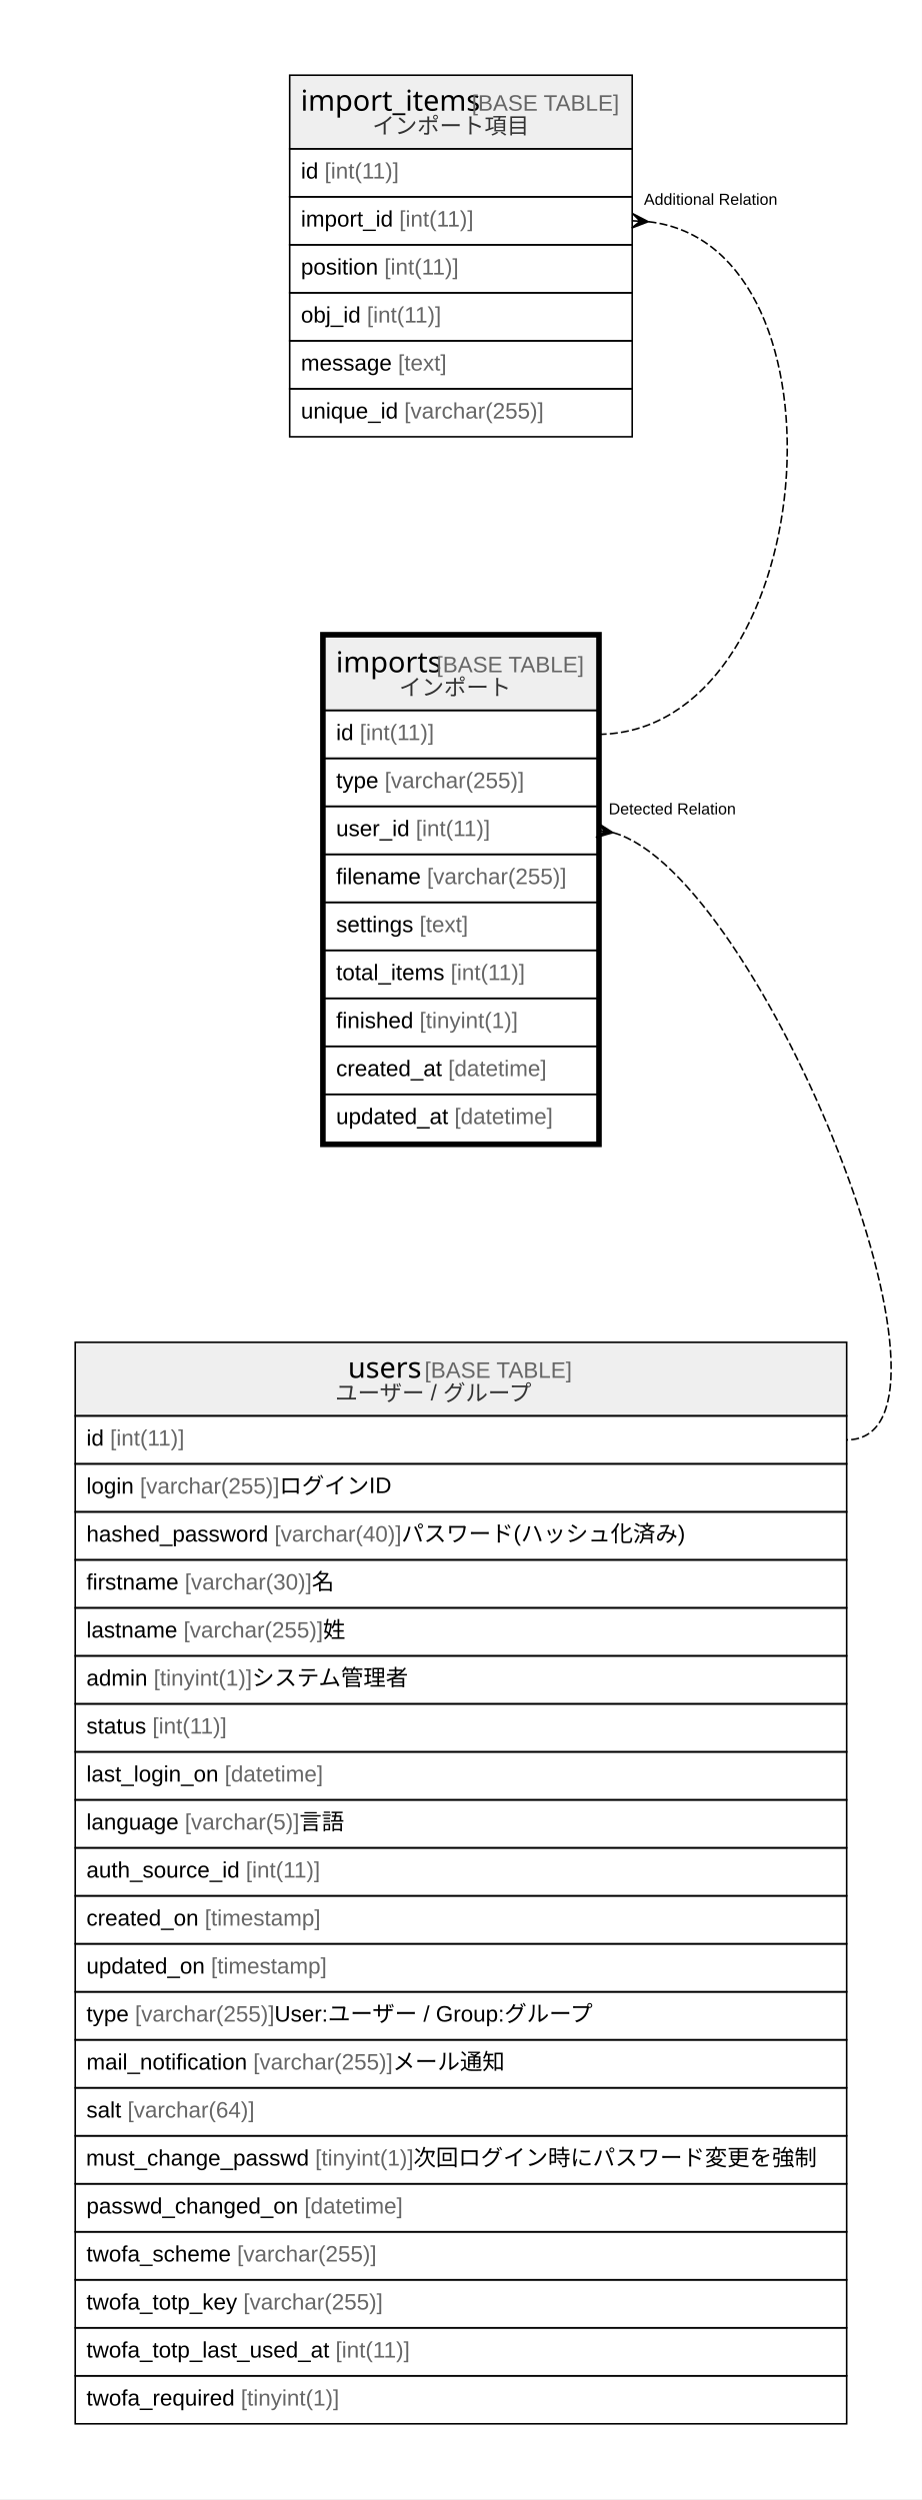
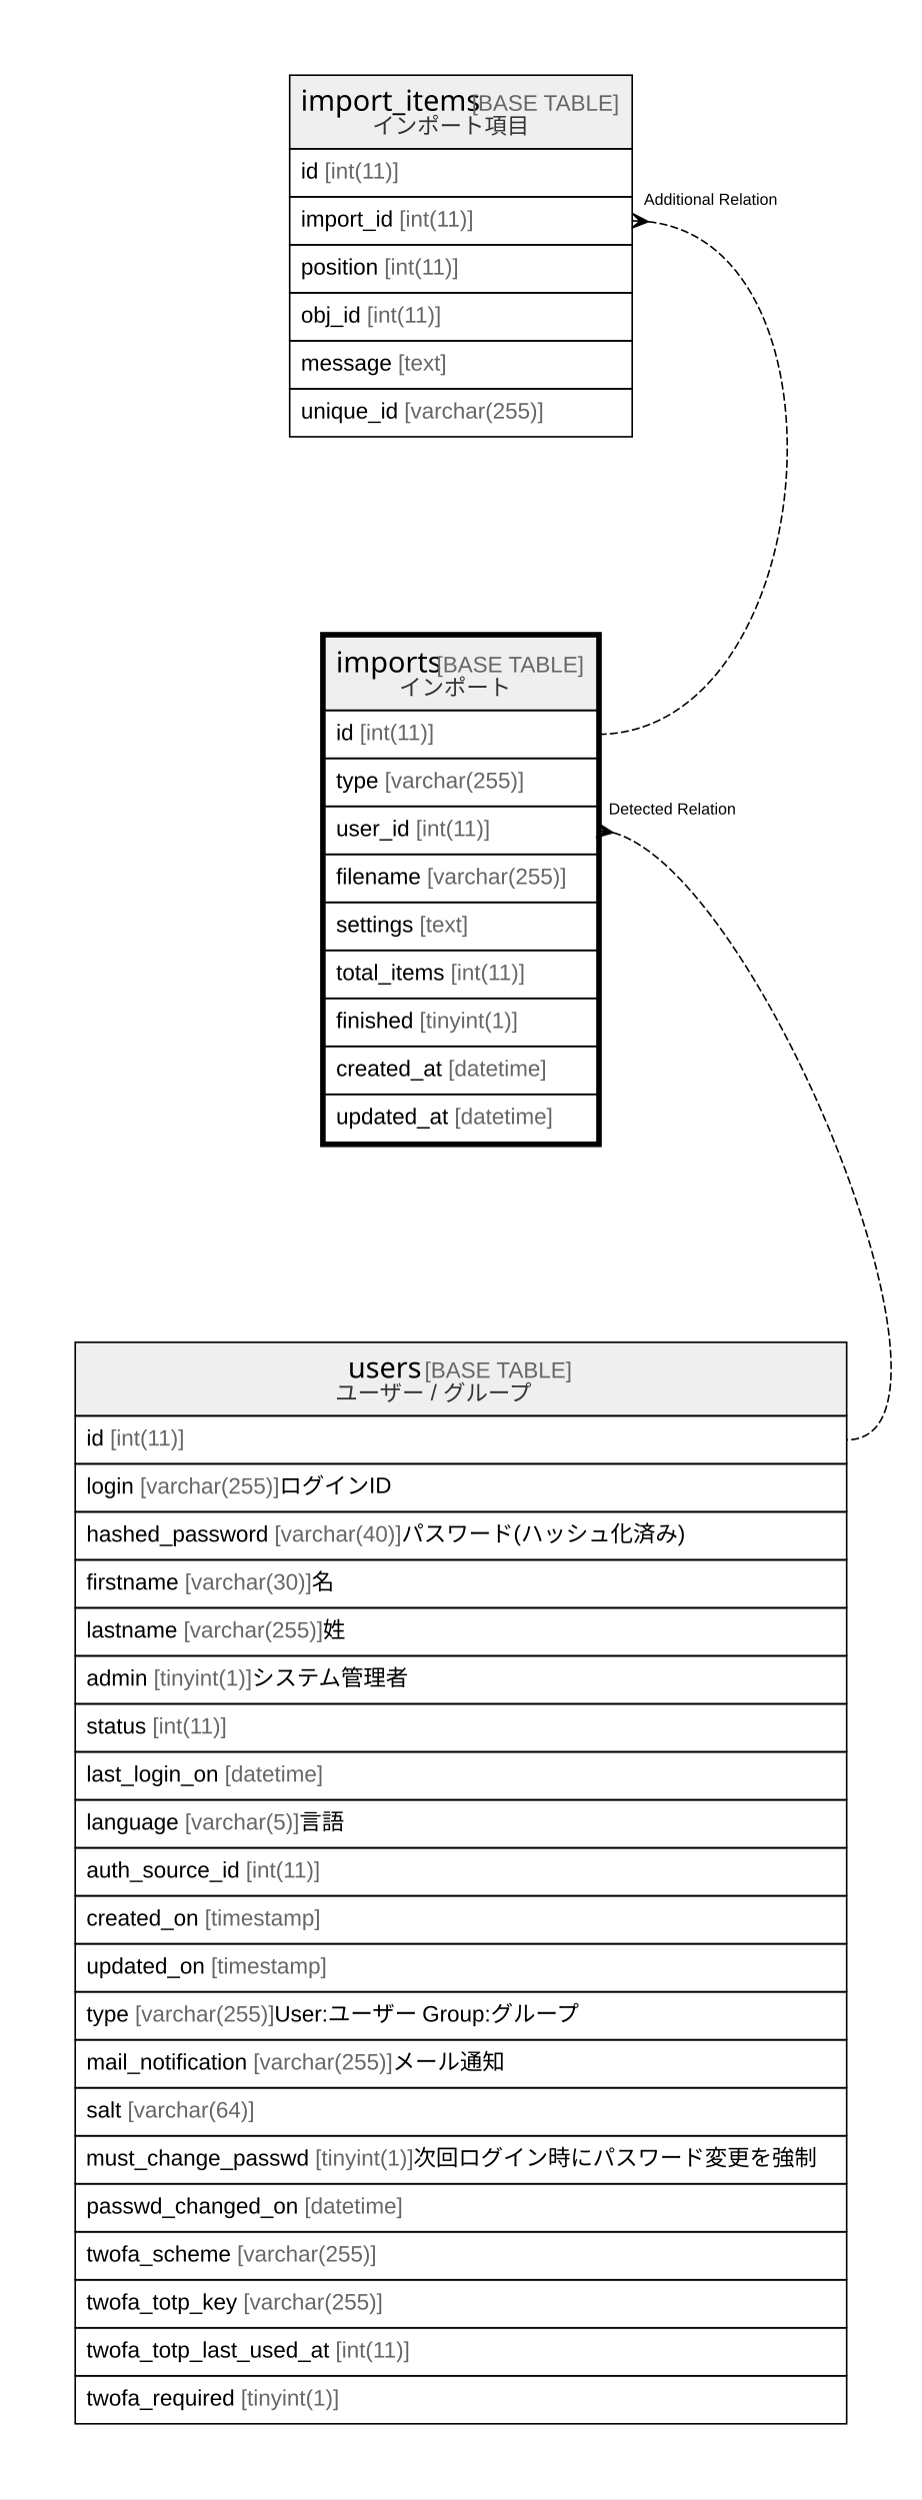
<svg xmlns="http://www.w3.org/2000/svg" width="576pt" height="1562pt" viewBox="0.00 0.00 576.00 1562.00">
  <g id="graph0" class="graph" transform="scale(1 1) rotate(0) translate(4 1558)">
    <polygon fill="#ffffff" stroke="transparent" points="-4,4 -4,-1558 572,-1558 572,4 -4,4" />
    <g id="node1" class="node">
      <polygon fill="#efefef" stroke="transparent" points="199,-1114 199,-1160 369,-1160 369,-1114 199,-1114" />
      <polygon fill="none" stroke="#000000" points="199,-1114 199,-1160 369,-1160 369,-1114 199,-1114" />
      <text text-anchor="start" x="205.876" y="-1137.8" font-family="Arial Bold" font-size="18.00" fill="#000000">imports</text>
      <text text-anchor="start" x="264.87" y="-1137.8" font-family="Arial" font-size="14.00" fill="#000000"> </text>
      <text text-anchor="start" x="268.76" y="-1137.8" font-family="Arial" font-size="14.00" fill="#666666">[BASE TABLE]</text>
      <text text-anchor="start" x="245.377" y="-1123.4" font-family="Arial" font-size="14.00" fill="#333333">インポート</text>
      <polygon fill="none" stroke="#000000" points="199,-1084 199,-1114 369,-1114 369,-1084 199,-1084" />
      <text text-anchor="start" x="206" y="-1095.4" font-family="Arial" font-size="14.00" fill="#000000">id </text>
      <text text-anchor="start" x="220.78" y="-1095.4" font-family="Arial" font-size="14.00" fill="#666666">[int(11)]</text>
      <polygon fill="none" stroke="#000000" points="199,-1054 199,-1084 369,-1084 369,-1054 199,-1054" />
      <text text-anchor="start" x="206" y="-1065.4" font-family="Arial" font-size="14.00" fill="#000000">type </text>
      <text text-anchor="start" x="236.346" y="-1065.4" font-family="Arial" font-size="14.00" fill="#666666">[varchar(255)]</text>
      <polygon fill="none" stroke="#000000" points="199,-1024 199,-1054 369,-1054 369,-1024 199,-1024" />
      <text text-anchor="start" x="206" y="-1035.4" font-family="Arial" font-size="14.00" fill="#000000">user_id </text>
      <text text-anchor="start" x="255.788" y="-1035.4" font-family="Arial" font-size="14.00" fill="#666666">[int(11)]</text>
      <polygon fill="none" stroke="#000000" points="199,-994 199,-1024 369,-1024 369,-994 199,-994" />
      <text text-anchor="start" x="206" y="-1005.4" font-family="Arial" font-size="14.00" fill="#000000">filename </text>
      <text text-anchor="start" x="262.785" y="-1005.4" font-family="Arial" font-size="14.00" fill="#666666">[varchar(255)]</text>
      <polygon fill="none" stroke="#000000" points="199,-964 199,-994 369,-994 369,-964 199,-964" />
      <text text-anchor="start" x="206" y="-975.4" font-family="Arial" font-size="14.00" fill="#000000">settings </text>
      <text text-anchor="start" x="258.126" y="-975.4" font-family="Arial" font-size="14.00" fill="#666666">[text]</text>
      <polygon fill="none" stroke="#000000" points="199,-934 199,-964 369,-964 369,-934 199,-934" />
      <text text-anchor="start" x="206" y="-945.4" font-family="Arial" font-size="14.00" fill="#000000">total_items </text>
      <text text-anchor="start" x="277.567" y="-945.4" font-family="Arial" font-size="14.00" fill="#666666">[int(11)]</text>
      <polygon fill="none" stroke="#000000" points="199,-904 199,-934 369,-934 369,-904 199,-904" />
      <text text-anchor="start" x="206" y="-915.4" font-family="Arial" font-size="14.00" fill="#000000">finished </text>
      <text text-anchor="start" x="258.125" y="-915.4" font-family="Arial" font-size="14.00" fill="#666666">[tinyint(1)]</text>
      <polygon fill="none" stroke="#000000" points="199,-874 199,-904 369,-904 369,-874 199,-874" />
      <text text-anchor="start" x="206" y="-885.4" font-family="Arial" font-size="14.00" fill="#000000">created_at </text>
      <text text-anchor="start" x="276.028" y="-885.4" font-family="Arial" font-size="14.00" fill="#666666">[datetime]</text>
      <polygon fill="none" stroke="#000000" points="199,-844 199,-874 369,-874 369,-844 199,-844" />
      <text text-anchor="start" x="206" y="-855.4" font-family="Arial" font-size="14.00" fill="#000000">updated_at </text>
      <text text-anchor="start" x="279.933" y="-855.4" font-family="Arial" font-size="14.00" fill="#666666">[datetime]</text>
      <polygon fill="none" stroke="#000000" stroke-width="3" points="197.5,-842.5 197.5,-1161.5 370.5,-1161.5 370.5,-842.5 197.5,-842.5" />
    </g>
    <g id="node3" class="node">
      <polygon fill="#efefef" stroke="transparent" points="43,-673 43,-719 525,-719 525,-673 43,-673" />
      <polygon fill="none" stroke="#000000" points="43,-673 43,-719 525,-719 525,-673 43,-673" />
      <text text-anchor="start" x="213.371" y="-696.8" font-family="Arial Bold" font-size="18.00" fill="#000000">users</text>
      <text text-anchor="start" x="257.375" y="-696.8" font-family="Arial" font-size="14.00" fill="#000000"> </text>
      <text text-anchor="start" x="261.266" y="-696.8" font-family="Arial" font-size="14.00" fill="#666666">[BASE TABLE]</text>
      <text text-anchor="start" x="205.456" y="-682.4" font-family="Arial" font-size="14.00" fill="#333333">ユーザー / グループ</text>
      <polygon fill="none" stroke="#000000" points="43,-643 43,-673 525,-673 525,-643 43,-643" />
      <text text-anchor="start" x="50" y="-654.4" font-family="Arial" font-size="14.00" fill="#000000">id </text>
      <text text-anchor="start" x="64.78" y="-654.4" font-family="Arial" font-size="14.00" fill="#666666">[int(11)]</text>
      <polygon fill="none" stroke="#000000" points="43,-613 43,-643 525,-643 525,-613 43,-613" />
      <text text-anchor="start" x="50" y="-624.4" font-family="Arial" font-size="14.00" fill="#000000">login </text>
      <text text-anchor="start" x="83.452" y="-624.4" font-family="Arial" font-size="14.00" fill="#666666">[varchar(255)]</text>
      <text text-anchor="start" x="170.571" y="-624.4" font-family="Arial" font-size="14.00" fill="#000000"> ログインID</text>
      <polygon fill="none" stroke="#000000" points="43,-583 43,-613 525,-613 525,-583 43,-583" />
      <text text-anchor="start" x="50" y="-594.4" font-family="Arial" font-size="14.00" fill="#000000">hashed_password </text>
      <text text-anchor="start" x="167.484" y="-594.4" font-family="Arial" font-size="14.00" fill="#666666">[varchar(40)]</text>
      <text text-anchor="start" x="246.82" y="-594.4" font-family="Arial" font-size="14.00" fill="#000000"> パスワード(ハッシュ化済み)</text>
      <polygon fill="none" stroke="#000000" points="43,-553 43,-583 525,-583 525,-553 43,-553" />
      <text text-anchor="start" x="50" y="-564.4" font-family="Arial" font-size="14.00" fill="#000000">firstname </text>
      <text text-anchor="start" x="111.447" y="-564.4" font-family="Arial" font-size="14.00" fill="#666666">[varchar(30)]</text>
      <text text-anchor="start" x="190.784" y="-564.4" font-family="Arial" font-size="14.00" fill="#000000"> 名</text>
      <polygon fill="none" stroke="#000000" points="43,-523 43,-553 525,-553 525,-523 43,-523" />
      <text text-anchor="start" x="50" y="-534.4" font-family="Arial" font-size="14.00" fill="#000000">lastname </text>
      <text text-anchor="start" x="110.679" y="-534.4" font-family="Arial" font-size="14.00" fill="#666666">[varchar(255)]</text>
      <text text-anchor="start" x="197.798" y="-534.4" font-family="Arial" font-size="14.00" fill="#000000"> 姓</text>
      <polygon fill="none" stroke="#000000" points="43,-493 43,-523 525,-523 525,-493 43,-493" />
      <text text-anchor="start" x="50" y="-504.4" font-family="Arial" font-size="14.00" fill="#000000">admin </text>
      <text text-anchor="start" x="92.006" y="-504.4" font-family="Arial" font-size="14.00" fill="#666666">[tinyint(1)]</text>
      <text text-anchor="start" x="153.45" y="-504.4" font-family="Arial" font-size="14.00" fill="#000000"> システム管理者</text>
      <polygon fill="none" stroke="#000000" points="43,-463 43,-493 525,-493 525,-463 43,-463" />
      <text text-anchor="start" x="50" y="-474.4" font-family="Arial" font-size="14.00" fill="#000000">status </text>
      <text text-anchor="start" x="91.237" y="-474.4" font-family="Arial" font-size="14.00" fill="#666666">[int(11)]</text>
      <polygon fill="none" stroke="#000000" points="43,-433 43,-463 525,-463 525,-433 43,-433" />
      <text text-anchor="start" x="50" y="-444.4" font-family="Arial" font-size="14.00" fill="#000000">last_login_on </text>
      <text text-anchor="start" x="136.362" y="-444.4" font-family="Arial" font-size="14.00" fill="#666666">[datetime]</text>
      <polygon fill="none" stroke="#000000" points="43,-403 43,-433 525,-433 525,-403 43,-403" />
      <text text-anchor="start" x="50" y="-414.4" font-family="Arial" font-size="14.00" fill="#000000">language </text>
      <text text-anchor="start" x="111.475" y="-414.4" font-family="Arial" font-size="14.00" fill="#666666">[varchar(5)]</text>
      <text text-anchor="start" x="183.029" y="-414.4" font-family="Arial" font-size="14.00" fill="#000000"> 言語</text>
      <polygon fill="none" stroke="#000000" points="43,-373 43,-403 525,-403 525,-373 43,-373" />
      <text text-anchor="start" x="50" y="-384.4" font-family="Arial" font-size="14.00" fill="#000000">auth_source_id </text>
      <text text-anchor="start" x="149.592" y="-384.4" font-family="Arial" font-size="14.00" fill="#666666">[int(11)]</text>
      <polygon fill="none" stroke="#000000" points="43,-343 43,-373 525,-373 525,-343 43,-343" />
      <text text-anchor="start" x="50" y="-354.4" font-family="Arial" font-size="14.00" fill="#000000">created_on </text>
      <text text-anchor="start" x="123.92" y="-354.4" font-family="Arial" font-size="14.00" fill="#666666">[timestamp]</text>
      <polygon fill="none" stroke="#000000" points="43,-313 43,-343 525,-343 525,-313 43,-313" />
      <text text-anchor="start" x="50" y="-324.4" font-family="Arial" font-size="14.00" fill="#000000">updated_on </text>
      <text text-anchor="start" x="127.825" y="-324.4" font-family="Arial" font-size="14.00" fill="#666666">[timestamp]</text>
      <polygon fill="none" stroke="#000000" points="43,-283 43,-313 525,-313 525,-283 43,-283" />
      <text text-anchor="start" x="50" y="-294.4" font-family="Arial" font-size="14.00" fill="#000000">type </text>
      <text text-anchor="start" x="80.346" y="-294.4" font-family="Arial" font-size="14.00" fill="#666666">[varchar(255)]</text>
-       <text text-anchor="start" x="167.466" y="-294.4" font-family="Arial" font-size="14.00" fill="#000000"> User:ユーザー / Group:グループ</text>
+       <text text-anchor="start" x="167.466" y="-294.4" font-family="Arial" font-size="14.00" fill="#000000"> User:ユーザー Group:グループ </text>
      <polygon fill="none" stroke="#000000" points="43,-253 43,-283 525,-283 525,-253 43,-253" />
      <text text-anchor="start" x="50" y="-264.4" font-family="Arial" font-size="14.00" fill="#000000">mail_notification </text>
      <text text-anchor="start" x="154.234" y="-264.4" font-family="Arial" font-size="14.00" fill="#666666">[varchar(255)]</text>
      <text text-anchor="start" x="241.353" y="-264.4" font-family="Arial" font-size="14.00" fill="#000000"> メール通知</text>
      <polygon fill="none" stroke="#000000" points="43,-223 43,-253 525,-253 525,-223 43,-223" />
      <text text-anchor="start" x="50" y="-234.4" font-family="Arial" font-size="14.00" fill="#000000">salt </text>
      <text text-anchor="start" x="75.67" y="-234.4" font-family="Arial" font-size="14.00" fill="#666666">[varchar(64)]</text>
      <polygon fill="none" stroke="#000000" points="43,-193 43,-223 525,-223 525,-193 43,-193" />
      <text text-anchor="start" x="49.765" y="-204.4" font-family="Arial" font-size="14.00" fill="#000000">must_change_passwd </text>
      <text text-anchor="start" x="192.922" y="-204.4" font-family="Arial" font-size="14.00" fill="#666666">[tinyint(1)]</text>
      <text text-anchor="start" x="254.366" y="-204.4" font-family="Arial" font-size="14.00" fill="#000000"> 次回ログイン時にパスワード変更を強制</text>
      <polygon fill="none" stroke="#000000" points="43,-163 43,-193 525,-193 525,-163 43,-163" />
      <text text-anchor="start" x="50" y="-174.4" font-family="Arial" font-size="14.00" fill="#000000">passwd_changed_on </text>
      <text text-anchor="start" x="186.171" y="-174.4" font-family="Arial" font-size="14.00" fill="#666666">[datetime]</text>
      <polygon fill="none" stroke="#000000" points="43,-133 43,-163 525,-163 525,-133 43,-133" />
      <text text-anchor="start" x="50" y="-144.4" font-family="Arial" font-size="14.00" fill="#000000">twofa_scheme </text>
      <text text-anchor="start" x="144.135" y="-144.4" font-family="Arial" font-size="14.00" fill="#666666">[varchar(255)]</text>
      <polygon fill="none" stroke="#000000" points="43,-103 43,-133 525,-133 525,-103 43,-103" />
      <text text-anchor="start" x="50" y="-114.4" font-family="Arial" font-size="14.00" fill="#000000">twofa_totp_key </text>
      <text text-anchor="start" x="148.038" y="-114.4" font-family="Arial" font-size="14.00" fill="#666666">[varchar(255)]</text>
      <polygon fill="none" stroke="#000000" points="43,-73 43,-103 525,-103 525,-73 43,-73" />
      <text text-anchor="start" x="50" y="-84.4" font-family="Arial" font-size="14.00" fill="#000000">twofa_totp_last_used_at </text>
      <text text-anchor="start" x="205.621" y="-84.4" font-family="Arial" font-size="14.00" fill="#666666">[int(11)]</text>
      <polygon fill="none" stroke="#000000" points="43,-43 43,-73 525,-73 525,-43 43,-43" />
      <text text-anchor="start" x="50" y="-54.4" font-family="Arial" font-size="14.00" fill="#000000">twofa_required </text>
      <text text-anchor="start" x="146.467" y="-54.4" font-family="Arial" font-size="14.00" fill="#666666">[tinyint(1)]</text>
    </g>
    <g id="edge2" class="edge">
      <path fill="none" stroke="#000000" stroke-dasharray="5,2" d="M379.155,-1037.544C471.439,-1011.964 613.183,-658 525,-658" />
      <polygon fill="#000000" stroke="#000000" points="378.899,-1037.58 368.361,-1034.546 373.949,-1038.29 369,-1039 369,-1039 369,-1039 373.949,-1038.29 369.639,-1043.454 378.899,-1037.58 378.899,-1037.58" />
      <text text-anchor="start" x="376.268" y="-1049" font-family="Arial" font-size="10.00" fill="#000000">Detected Relation</text>
    </g>
    <g id="node2" class="node">
      <polygon fill="#efefef" stroke="transparent" points="177,-1465 177,-1511 391,-1511 391,-1465 177,-1465" />
      <polygon fill="none" stroke="#000000" points="177,-1465 177,-1511 391,-1511 391,-1465 177,-1465" />
      <text text-anchor="start" x="183.876" y="-1488.8" font-family="Arial Bold" font-size="18.00" fill="#000000">import_items</text>
      <text text-anchor="start" x="286.87" y="-1488.8" font-family="Arial" font-size="14.00" fill="#000000"> </text>
      <text text-anchor="start" x="290.761" y="-1488.8" font-family="Arial" font-size="14.00" fill="#666666">[BASE TABLE]</text>
      <text text-anchor="start" x="228.65" y="-1474.4" font-family="Arial" font-size="14.00" fill="#333333">インポート項目</text>
      <polygon fill="none" stroke="#000000" points="177,-1435 177,-1465 391,-1465 391,-1435 177,-1435" />
      <text text-anchor="start" x="184" y="-1446.4" font-family="Arial" font-size="14.00" fill="#000000">id </text>
      <text text-anchor="start" x="198.78" y="-1446.4" font-family="Arial" font-size="14.00" fill="#666666">[int(11)]</text>
      <polygon fill="none" stroke="#000000" points="177,-1405 177,-1435 391,-1435 391,-1405 177,-1405" />
      <text text-anchor="start" x="184" y="-1416.4" font-family="Arial" font-size="14.00" fill="#000000">import_id </text>
      <text text-anchor="start" x="245.446" y="-1416.4" font-family="Arial" font-size="14.00" fill="#666666">[int(11)]</text>
      <polygon fill="none" stroke="#000000" points="177,-1375 177,-1405 391,-1405 391,-1375 177,-1375" />
      <text text-anchor="start" x="184" y="-1386.4" font-family="Arial" font-size="14.00" fill="#000000">position </text>
      <text text-anchor="start" x="236.125" y="-1386.4" font-family="Arial" font-size="14.00" fill="#666666">[int(11)]</text>
      <polygon fill="none" stroke="#000000" points="177,-1345 177,-1375 391,-1375 391,-1345 177,-1345" />
      <text text-anchor="start" x="184" y="-1356.4" font-family="Arial" font-size="14.00" fill="#000000">obj_id </text>
      <text text-anchor="start" x="225.234" y="-1356.4" font-family="Arial" font-size="14.00" fill="#666666">[int(11)]</text>
      <polygon fill="none" stroke="#000000" points="177,-1315 177,-1345 391,-1345 391,-1315 177,-1315" />
      <text text-anchor="start" x="184" y="-1326.4" font-family="Arial" font-size="14.00" fill="#000000">message </text>
      <text text-anchor="start" x="244.682" y="-1326.4" font-family="Arial" font-size="14.00" fill="#666666">[text]</text>
      <polygon fill="none" stroke="#000000" points="177,-1285 177,-1315 391,-1315 391,-1285 177,-1285" />
      <text text-anchor="start" x="184" y="-1296.4" font-family="Arial" font-size="14.00" fill="#000000">unique_id </text>
      <text text-anchor="start" x="248.582" y="-1296.4" font-family="Arial" font-size="14.00" fill="#666666">[varchar(255)]</text>
    </g>
    <g id="edge1" class="edge">
      <path fill="none" stroke="#000000" stroke-dasharray="5,2" d="M401.179,-1419.435C532.855,-1404.517 508.51,-1099 369,-1099" />
      <polygon fill="#000000" stroke="#000000" points="400.985,-1419.446 390.751,-1415.507 395.992,-1419.723 391,-1420 391,-1420 391,-1420 395.992,-1419.723 391.249,-1424.493 400.985,-1419.446 400.985,-1419.446" />
      <text text-anchor="start" x="398.325" y="-1430" font-family="Arial" font-size="10.00" fill="#000000">Additional Relation</text>
    </g>
  </g>
</svg>
